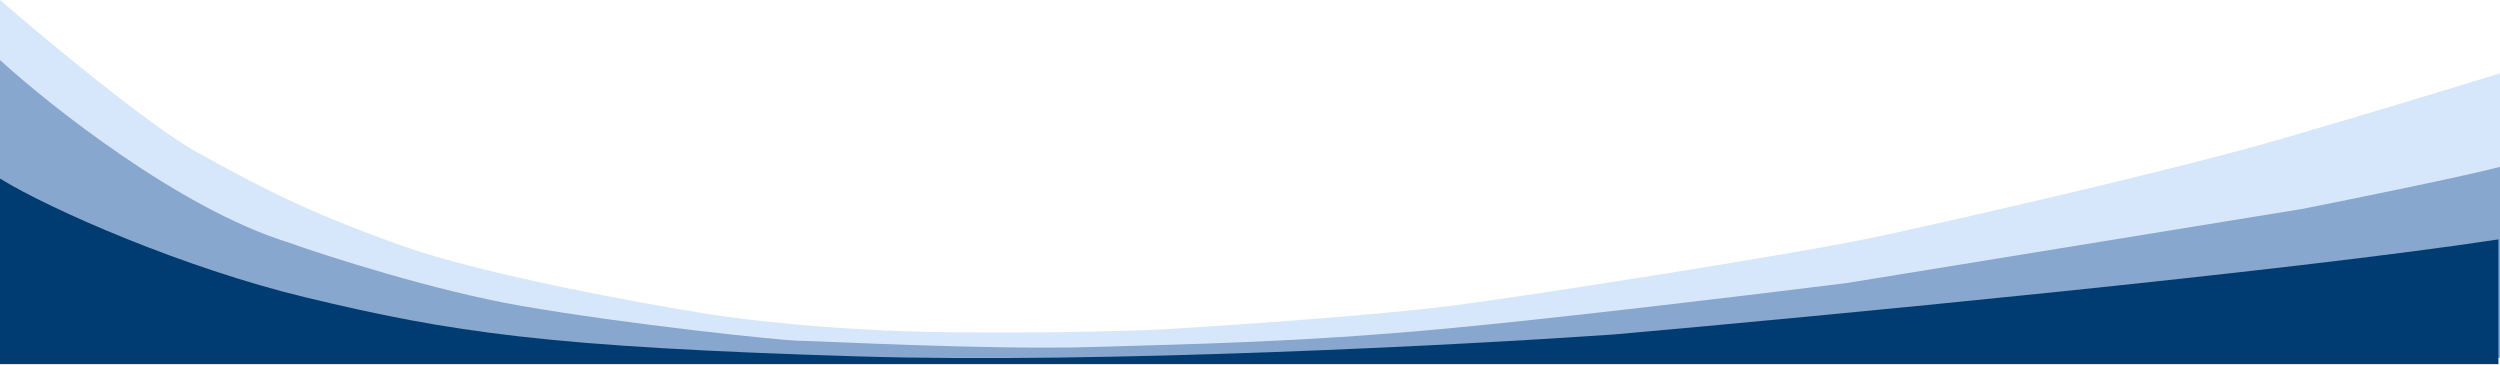
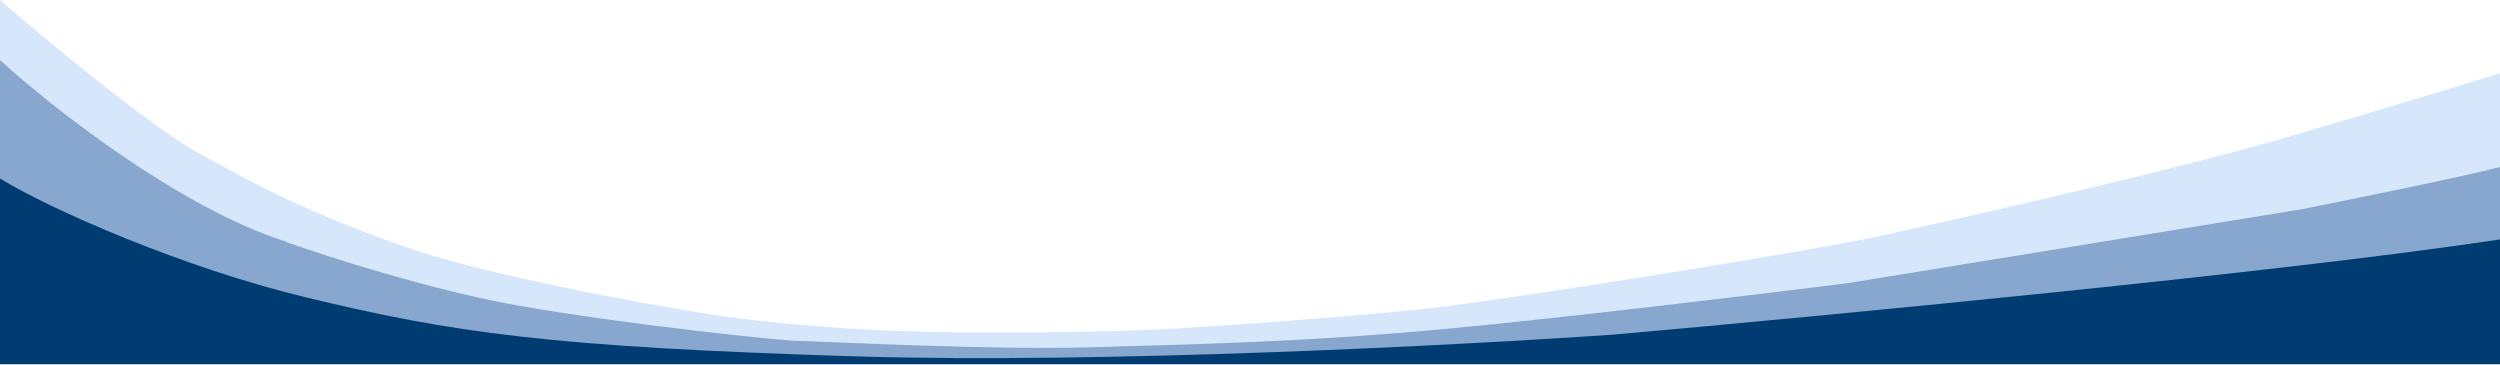
- <svg xmlns="http://www.w3.org/2000/svg" fill="none" viewBox="0 0 1440 210">
-   <path d="m114.086 88.035c-26.949-14.732-87.286-64.828-114.086-88.035v201.223h1440v-159.002c-20.81 6.438-75.1 22.997-125.76 37.729-63.34 18.416-188.2 46.712-231.77 56.145-43.57 9.432-194.485 33.237-246.138 39.975-41.323 5.39-126.213 11.229-163.494 13.475-16.319.898-64.678 2.515-127.56 1.796-62.882-.718-117.231-7.186-136.544-10.33-39.826-6.289-131.065-22.997-177.418-39.526-57.941-20.662-83.543-35.035-117.23-53.45z" fill="#d7e7fb" />
-   <path d="m164.841 139.239c-61.445-19.404-135.496-77.854-164.841-104.654v171.578h1440v-110.043c-20.48 5.389-84.59 18.415-114.09 24.254l-262.3 42.67c-50.16 6.288-167.091 20.392-233.566 26.5-83.095 7.636-141.485 8.534-200.774 10.331s-159.9-3.593-168.883-3.593-99.264-9.433-160.799-20.212c-49.227-8.624-110.343-28.148-134.747-36.831z" fill="#87a7ce" />
-   <path d="m175.391 171.129c-68.808-16.618-145.709-50.006-175.391-68.272v106.9h1439.1v-71.865c-123.04 18.685-391.25 44.317-509.98 54.797-86.046 5.989-293.577 16.888-435.328 12.576-177.19-5.389-233.456-13.619-318.401-34.136z" fill="#003c71" />
+ <svg xmlns="http://www.w3.org/2000/svg" viewBox="0 0 1440 210">
+   <path d="m114.1 88c-27-14.7-87.3-64.8-114.1-88v201.2h1440v-159c-20.8 6.4-75.1 23-125.8 37.7-63.3 18.4-188.2 46.7-231.8 56.1s-194.5 33.2-246.1 40c-41.3 5.4-126.2 11.2-163.5 13.5-16.3.9-64.7 2.5-127.6 1.8s-117.2-7.2-136.5-10.3c-39.8-6.3-131.1-23-177.4-39.5-57.9-20.7-83.5-35-117.2-53.5z" fill="#d7e7fb" />
+   <path d="m164.8 139.2c-61.4-19.4-135.5-77.8-164.8-104.6v171.6h1440v-110c-20.5 5.4-84.6 18.4-114.1 24.3l-262.3 42.7c-50.2 6.3-167.1 20.4-233.6 26.5-83.1 7.6-141.5 8.5-200.8 10.3s-159.9-3.6-168.9-3.6-99.3-9.4-160.8-20.2c-49.2-8.6-110.3-28.1-134.7-36.8z" fill="#87a7ce" />
+   <path d="m175.5 171.1c-68.9-16.6-145.8-50-175.5-68.3v107h1440v-71.9c-123.1 18.7-391.5 44.3-510.3 54.8-86.1 6-293.8 16.9-435.6 12.6-177.3-5.4-233.6-13.6-318.6-34.2z" fill="#003c71" />
</svg>
